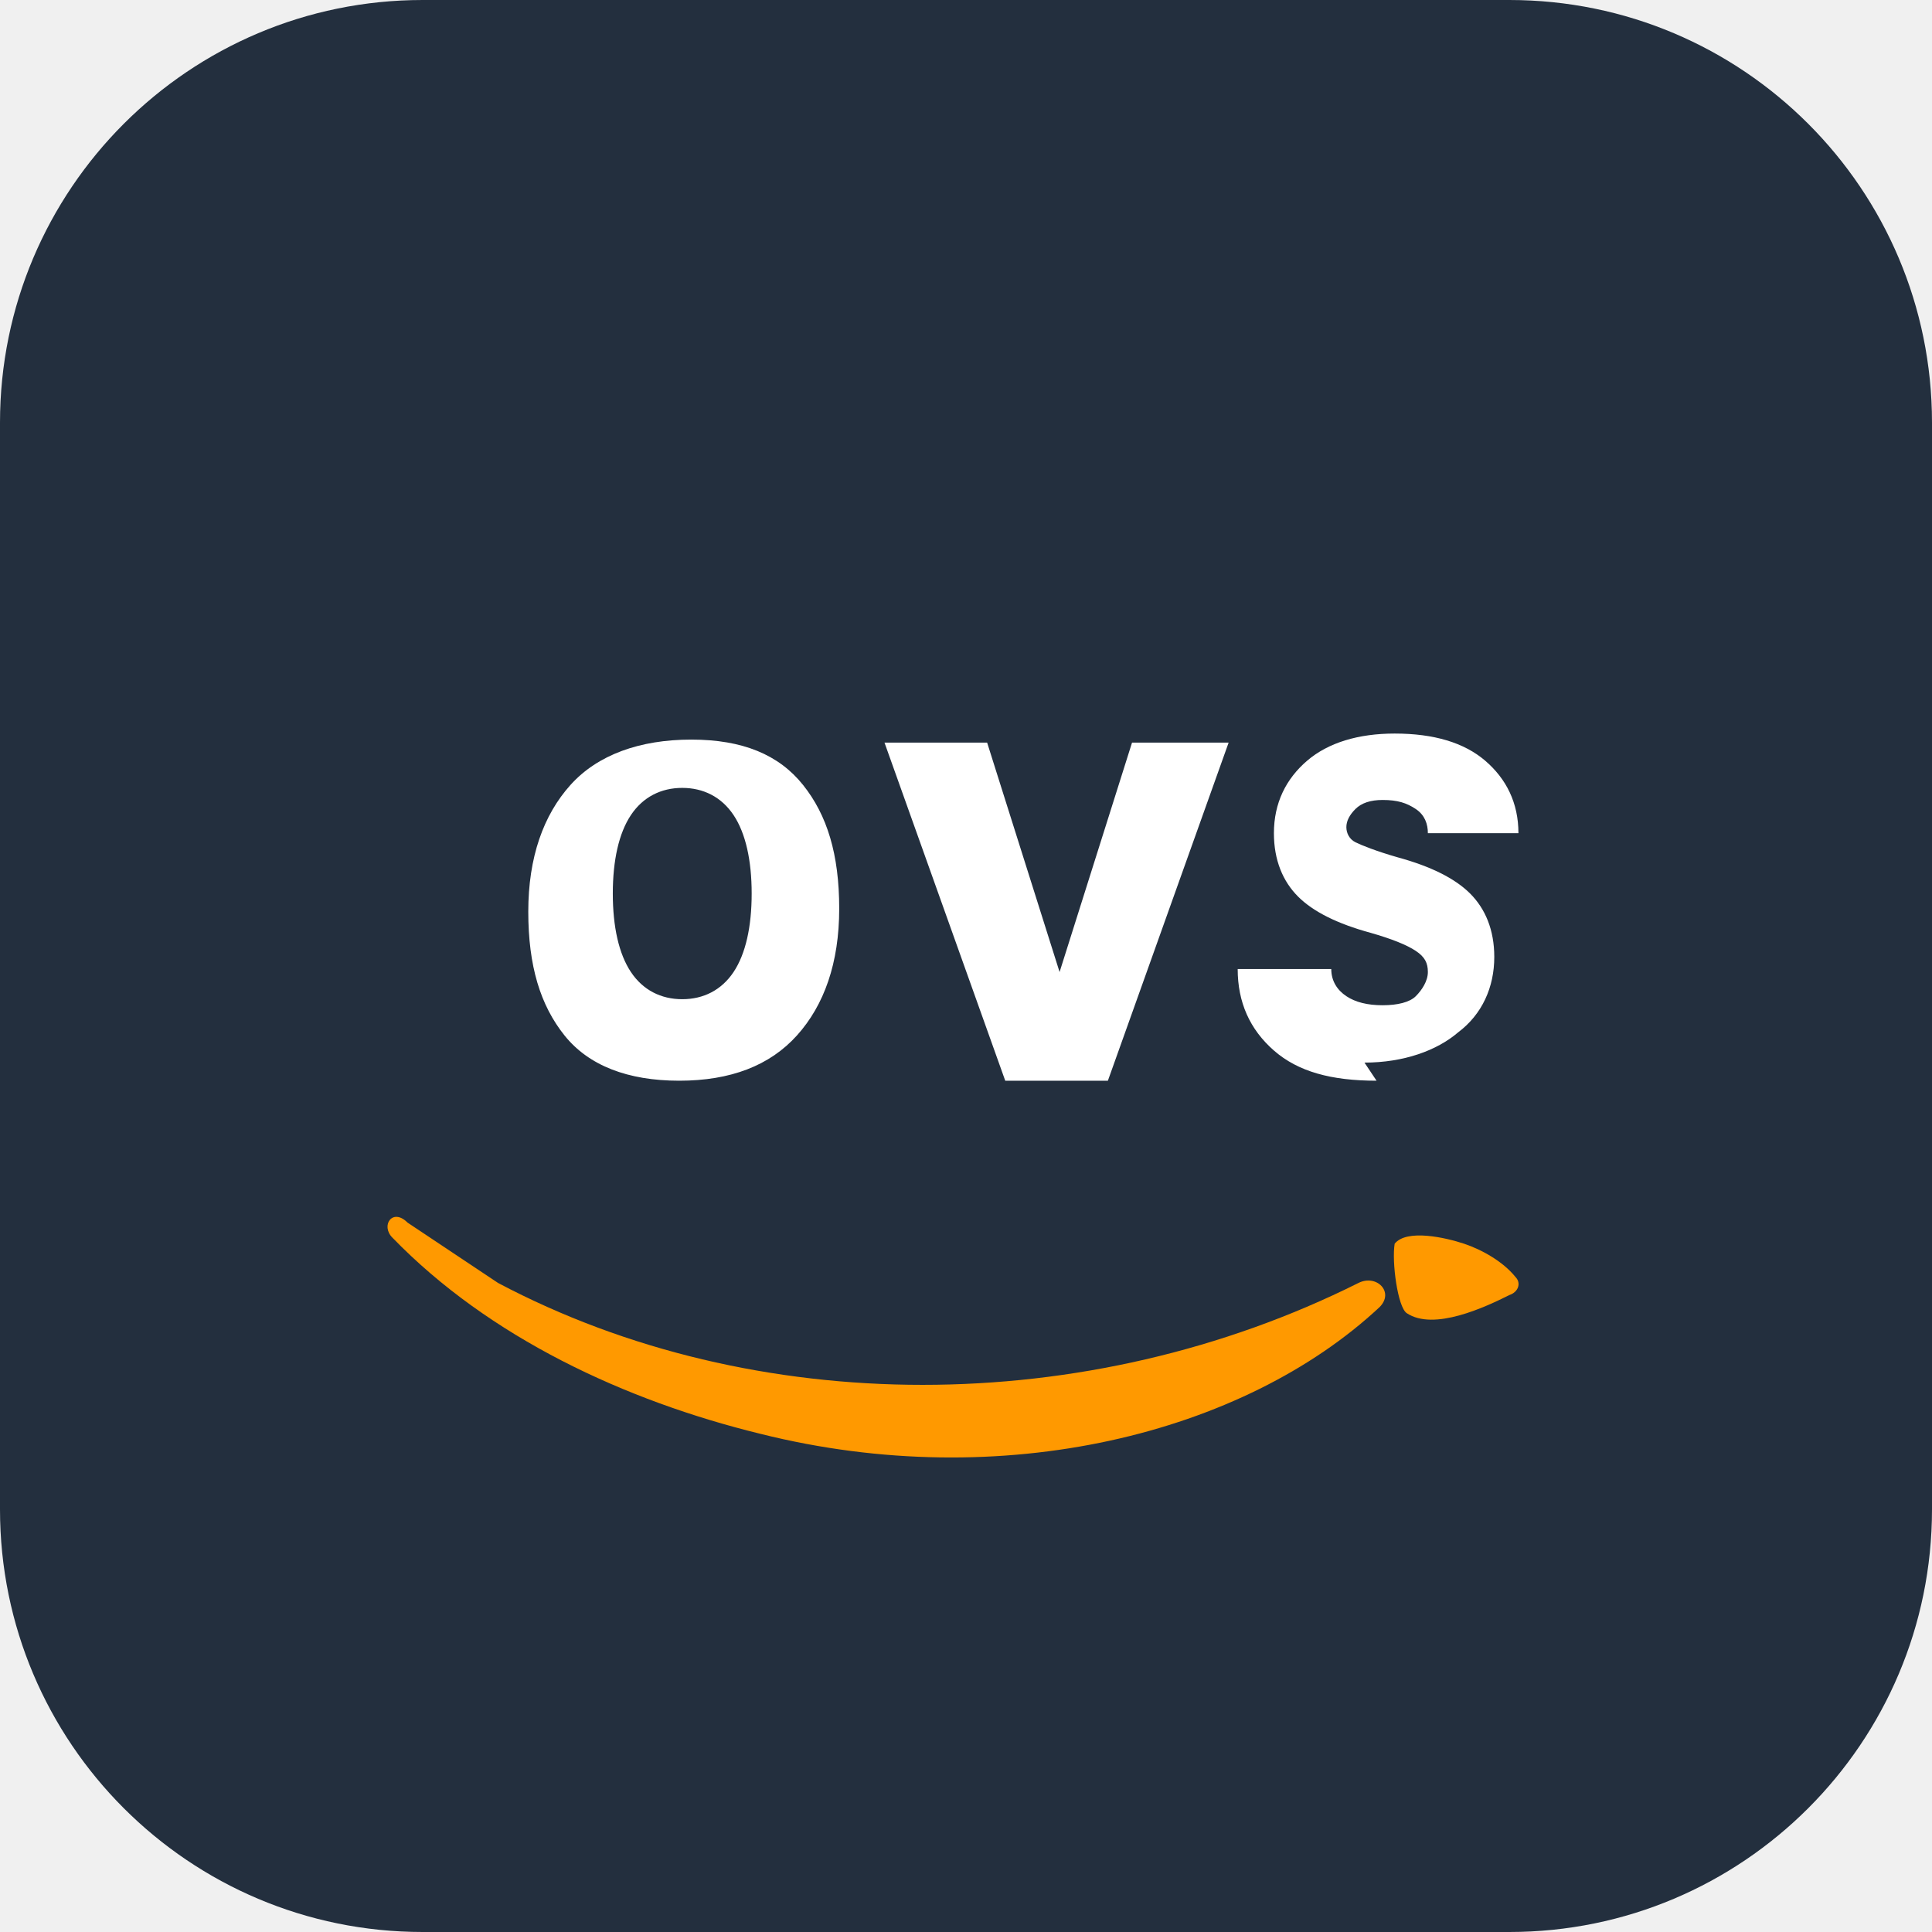
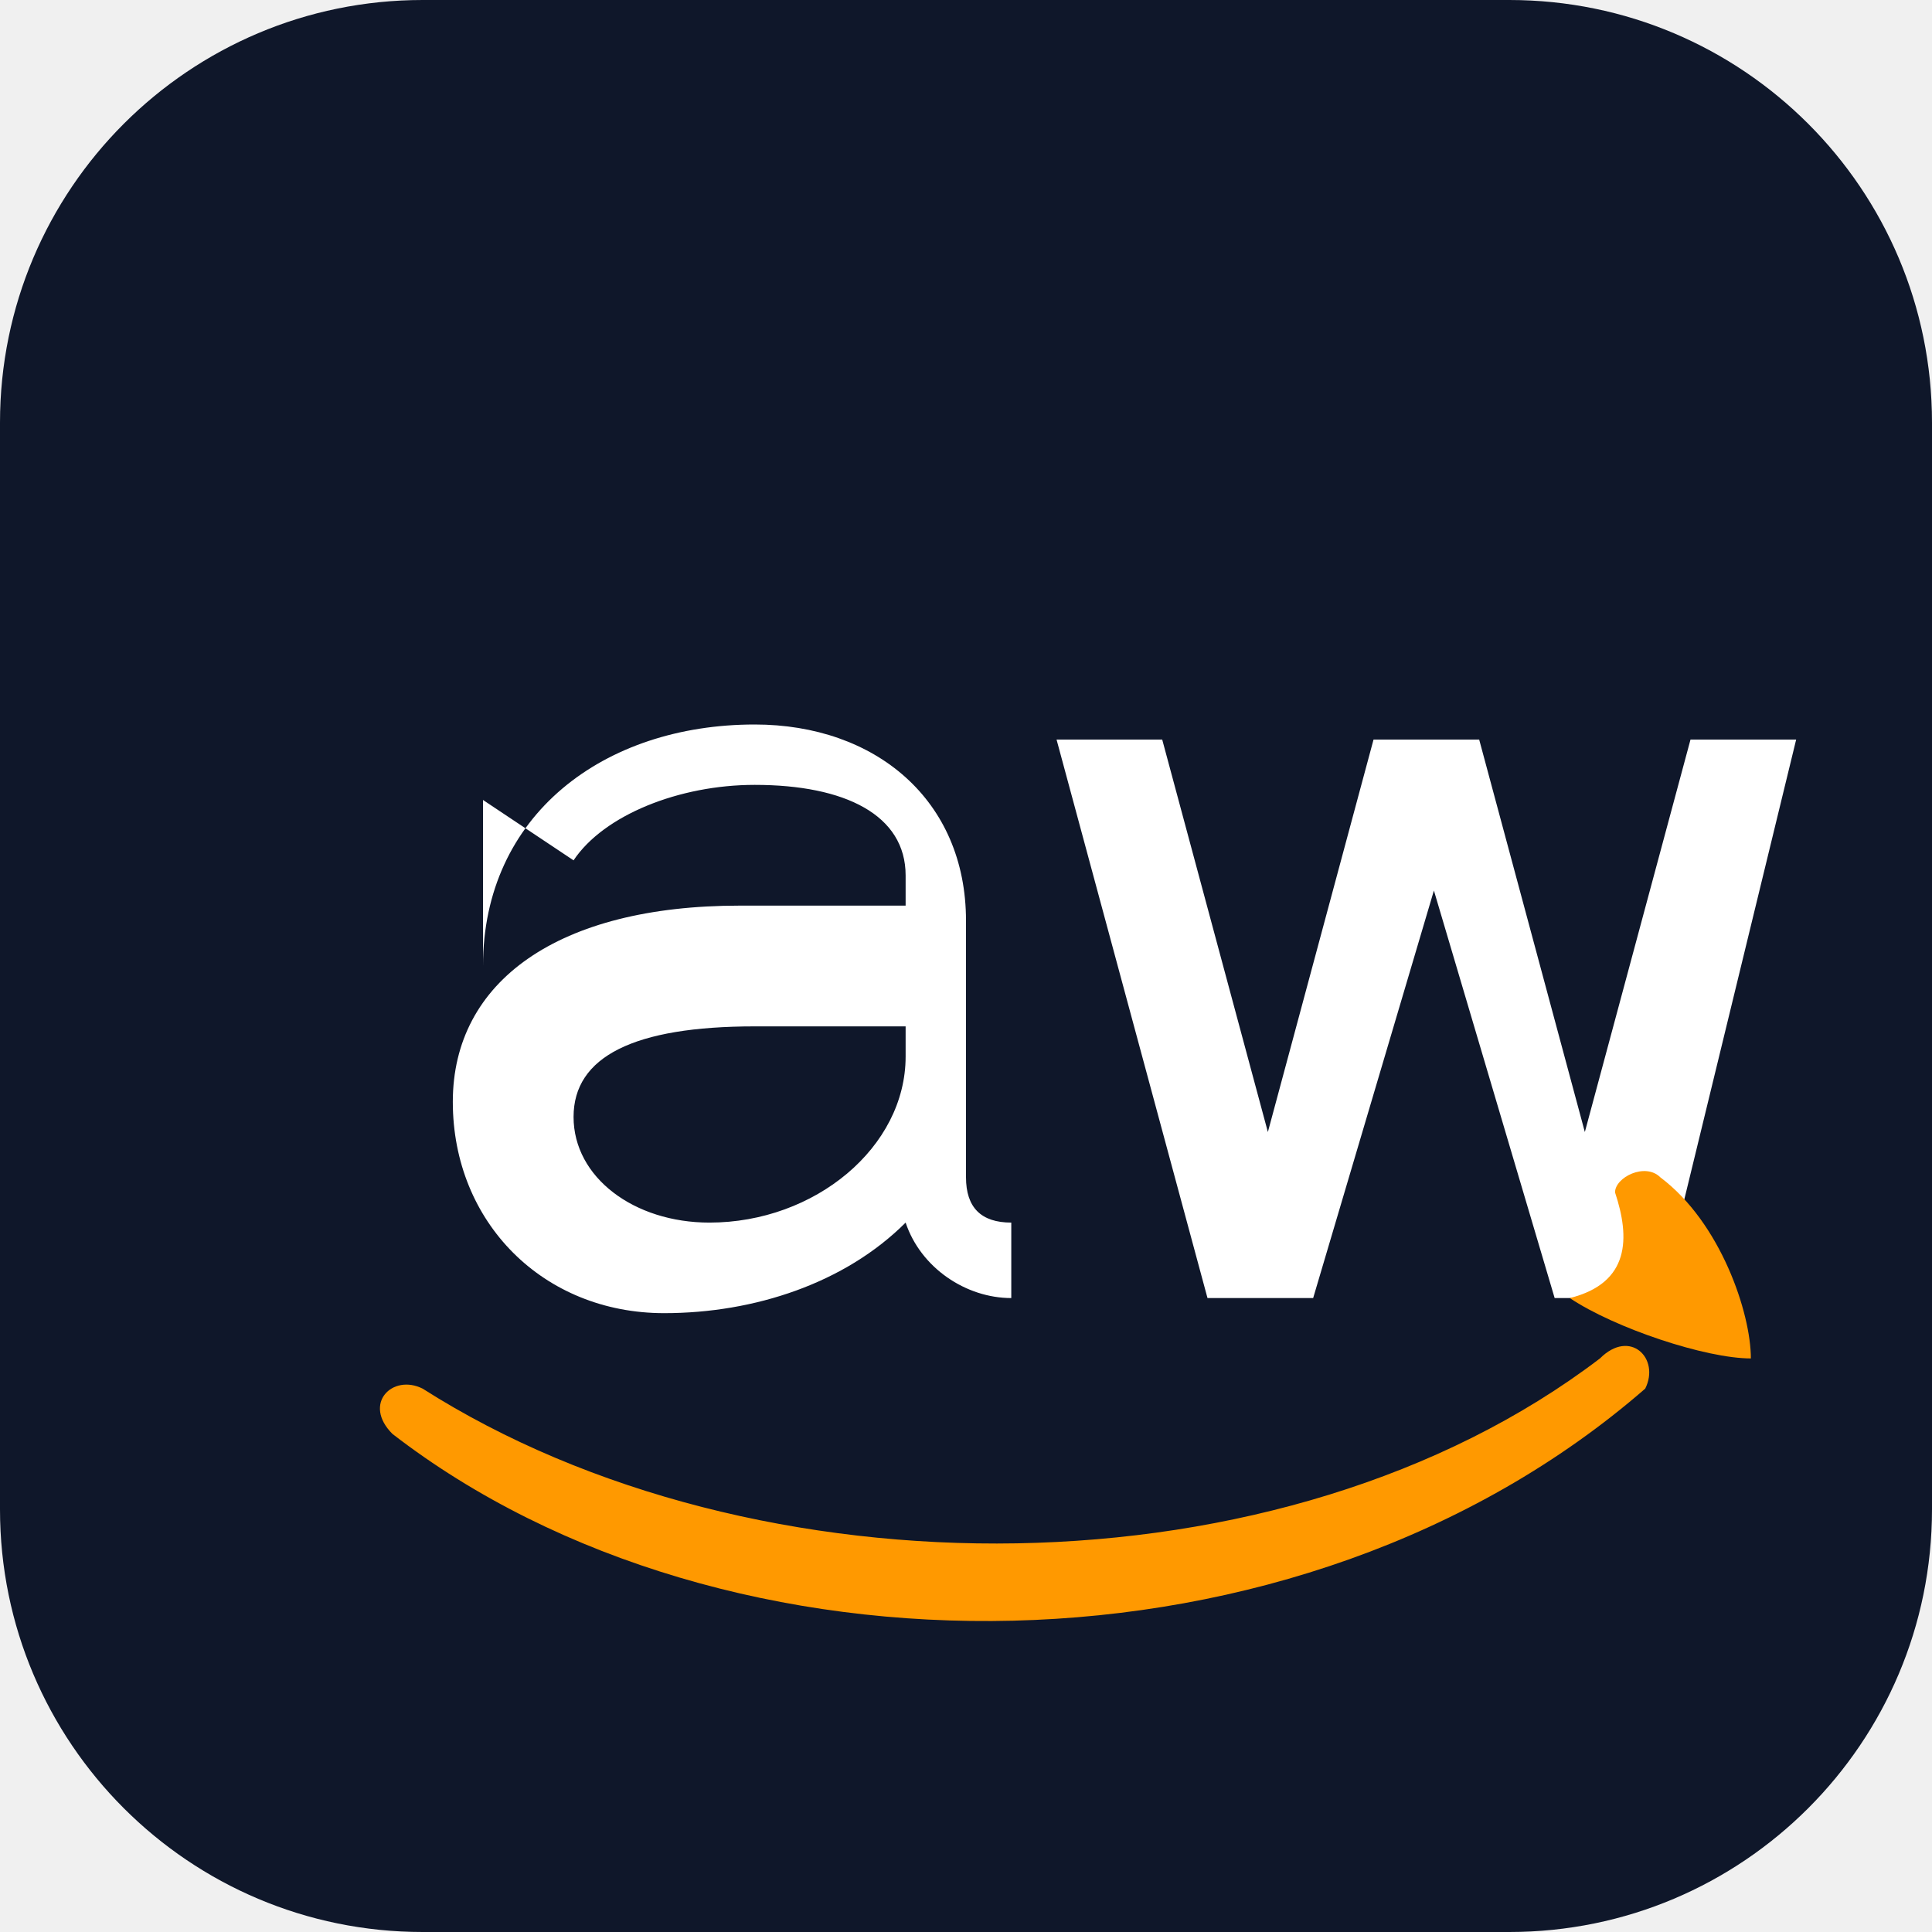
- <svg xmlns="http://www.w3.org/2000/svg" viewBox="0 0 64 64" width="64" height="64">
-   <rect width="64" height="64" rx="14" fill="#232F3E" />
-   <path d="M22.5 35.8c-1.7 0-3-.5-3.8-1.5s-1.2-2.3-1.2-4.1c0-1.8.5-3.2 1.4-4.2s2.3-1.5 4-1.5c1.7 0 2.9.5 3.7 1.5.8 1 1.2 2.3 1.2 4.1 0 1.8-.5 3.2-1.4 4.2-.9 1-2.2 1.5-3.9 1.5zm.1-2.7c.7 0 1.3-.3 1.7-.9.4-.6.6-1.5.6-2.6 0-1.1-.2-2-.6-2.6-.4-.6-1-.9-1.7-.9-.7 0-1.3.3-1.7.9-.4.6-.6 1.5-.6 2.6 0 1.1.2 2 .6 2.6.4.6 1 .9 1.7.9zm10.7 2.7l-4-11.2h3.4l2.4 7.6 2.4-7.6h3.2l-4 11.2h-3.4zm12.3 0c-1.5 0-2.6-.3-3.4-1s-1.2-1.6-1.2-2.7h3.1c0 .4.2.7.5.9.3.2.7.3 1.2.3.5 0 .9-.1 1.1-.3.2-.2.4-.5.4-.8 0-.3-.1-.5-.4-.7-.3-.2-.8-.4-1.5-.6-1.1-.3-1.9-.7-2.4-1.2-.5-.5-.8-1.2-.8-2.1 0-1 .4-1.8 1.1-2.4.7-.6 1.7-.9 2.9-.9 1.3 0 2.3.3 3 .9.7.6 1.1 1.4 1.1 2.4h-3c0-.3-.1-.6-.4-.8-.3-.2-.6-.3-1.1-.3-.4 0-.7.1-.9.3-.2.2-.3.4-.3.6 0 .2.1.4.3.5.2.1.7.3 1.4.5 1.1.3 1.9.7 2.4 1.2.5.5.8 1.2.8 2.1 0 1-.4 1.9-1.2 2.5-.7.6-1.8 1-3.1 1z" fill="#FFFFFF" />
-   <path d="M16.5 42.5c8.5 4.5 19.5 4.5 28.5 0 .6-.3 1.2.3.7.8-4.5 4.2-12.5 6.2-20.5 4.2-4.5-1.1-9-3.2-12.2-6.5-.4-.4 0-1 .5-.5z" fill="#FF9900" />
-   <path d="M46.2 41.2c.4-.5 1.7-.2 2.3 0 .6.2 1.3.6 1.7 1.1.2.2.1.5-.2.6-.8.4-2.5 1.2-3.4.6-.3-.2-.5-1.7-.4-2.3z" fill="#FF9900" />
+ <svg xmlns="http://www.w3.org/2000/svg" viewBox="0 0 128 128" width="128" height="128">
+   <rect width="128" height="128" rx="28" fill="#0F172A" />
+   <g fill="#FFFFFF">
+     <path d="M 32 64 C 32 54, 40 48, 50 48 C 58 48, 64 53, 64 61 L 64 78 C 64 80, 65 81, 67 81 L 67 86 C 64 86, 61 84, 60 81 C 56 85, 50 87, 44 87 C 36 87, 30 81, 30 73 C 30 65, 37 60, 49 60 L 60 60 L 60 58 C 60 54, 56 52, 50 52 C 45 52, 40 54, 38 57 L 32 53 Z M 60 68 L 50 68 C 42 68, 38 70, 38 74 C 38 78, 42 81, 47 81 C 54 81, 60 76, 60 70 L 60 68 Z" />
+     <path d="M 70 49 L 77 49 L 84 75 L 91 49 L 98 49 L 105 75 L 112 49 L 119 49 L 110 86 L 103 86 L 95 59 L 87 86 L 80 86 Z" />
+   </g>
+   <g fill="#FF9900">
+     <path d="M 28 92 C 50 106, 85 106, 106 90 C 108 88, 110 90, 109 92 C 86 112, 48 112, 26 95 C 24 93, 26 91, 28 92 Z" />
+     <path d="M 104 86 C 107 88, 113 90, 116 90 C 116 87, 114 81, 110 78 C 109 77, 107 78, 107 79 C 108 82, 108 85, 104 86 Z" />
+   </g>
</svg>
